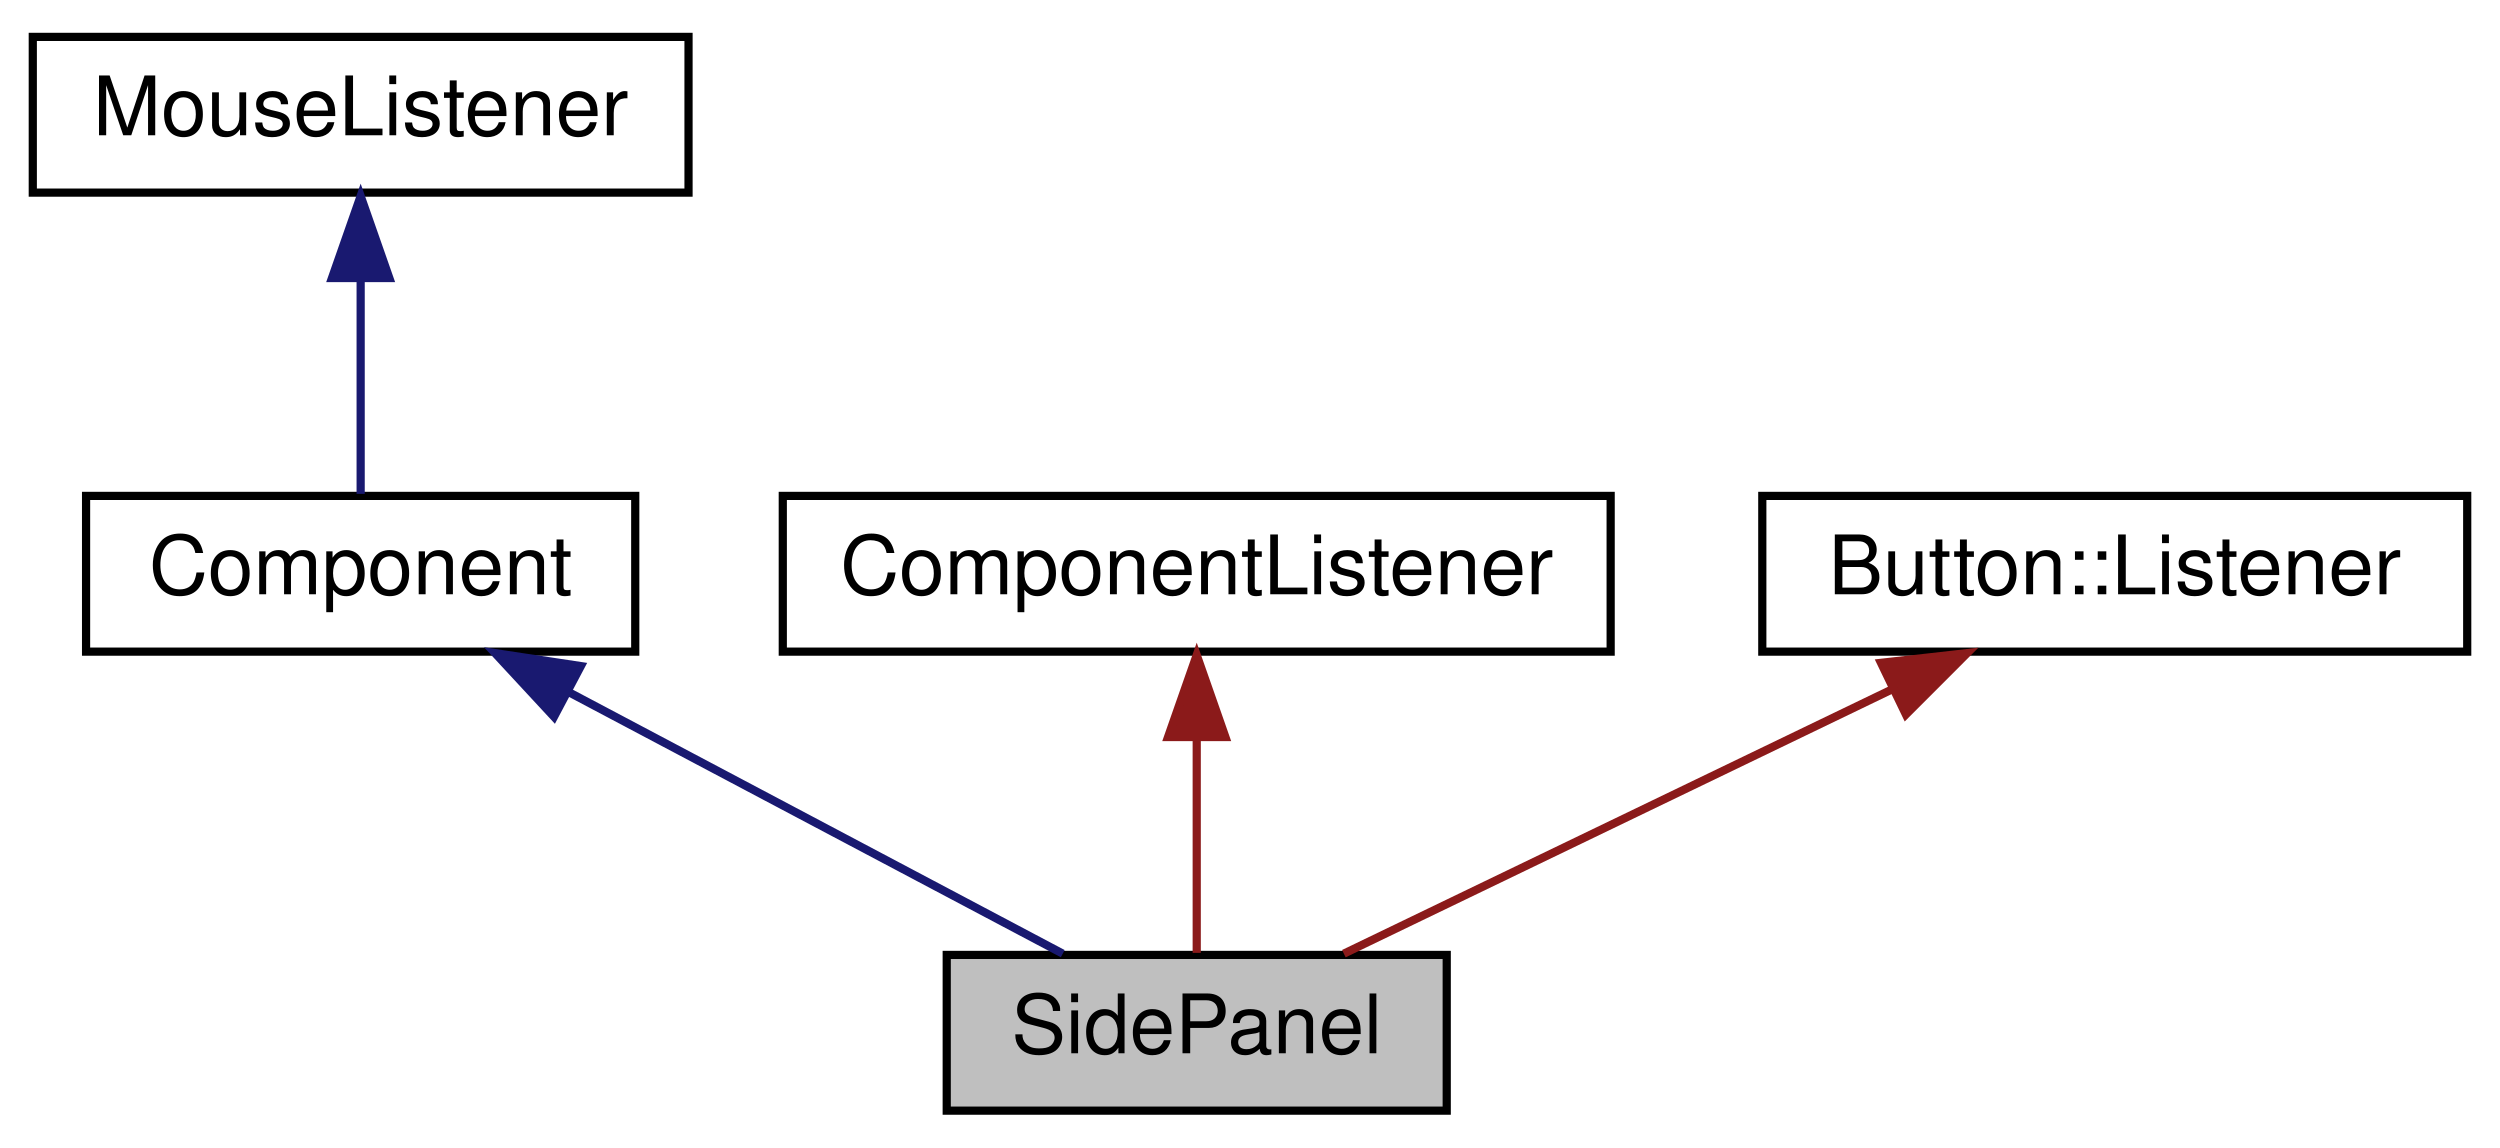
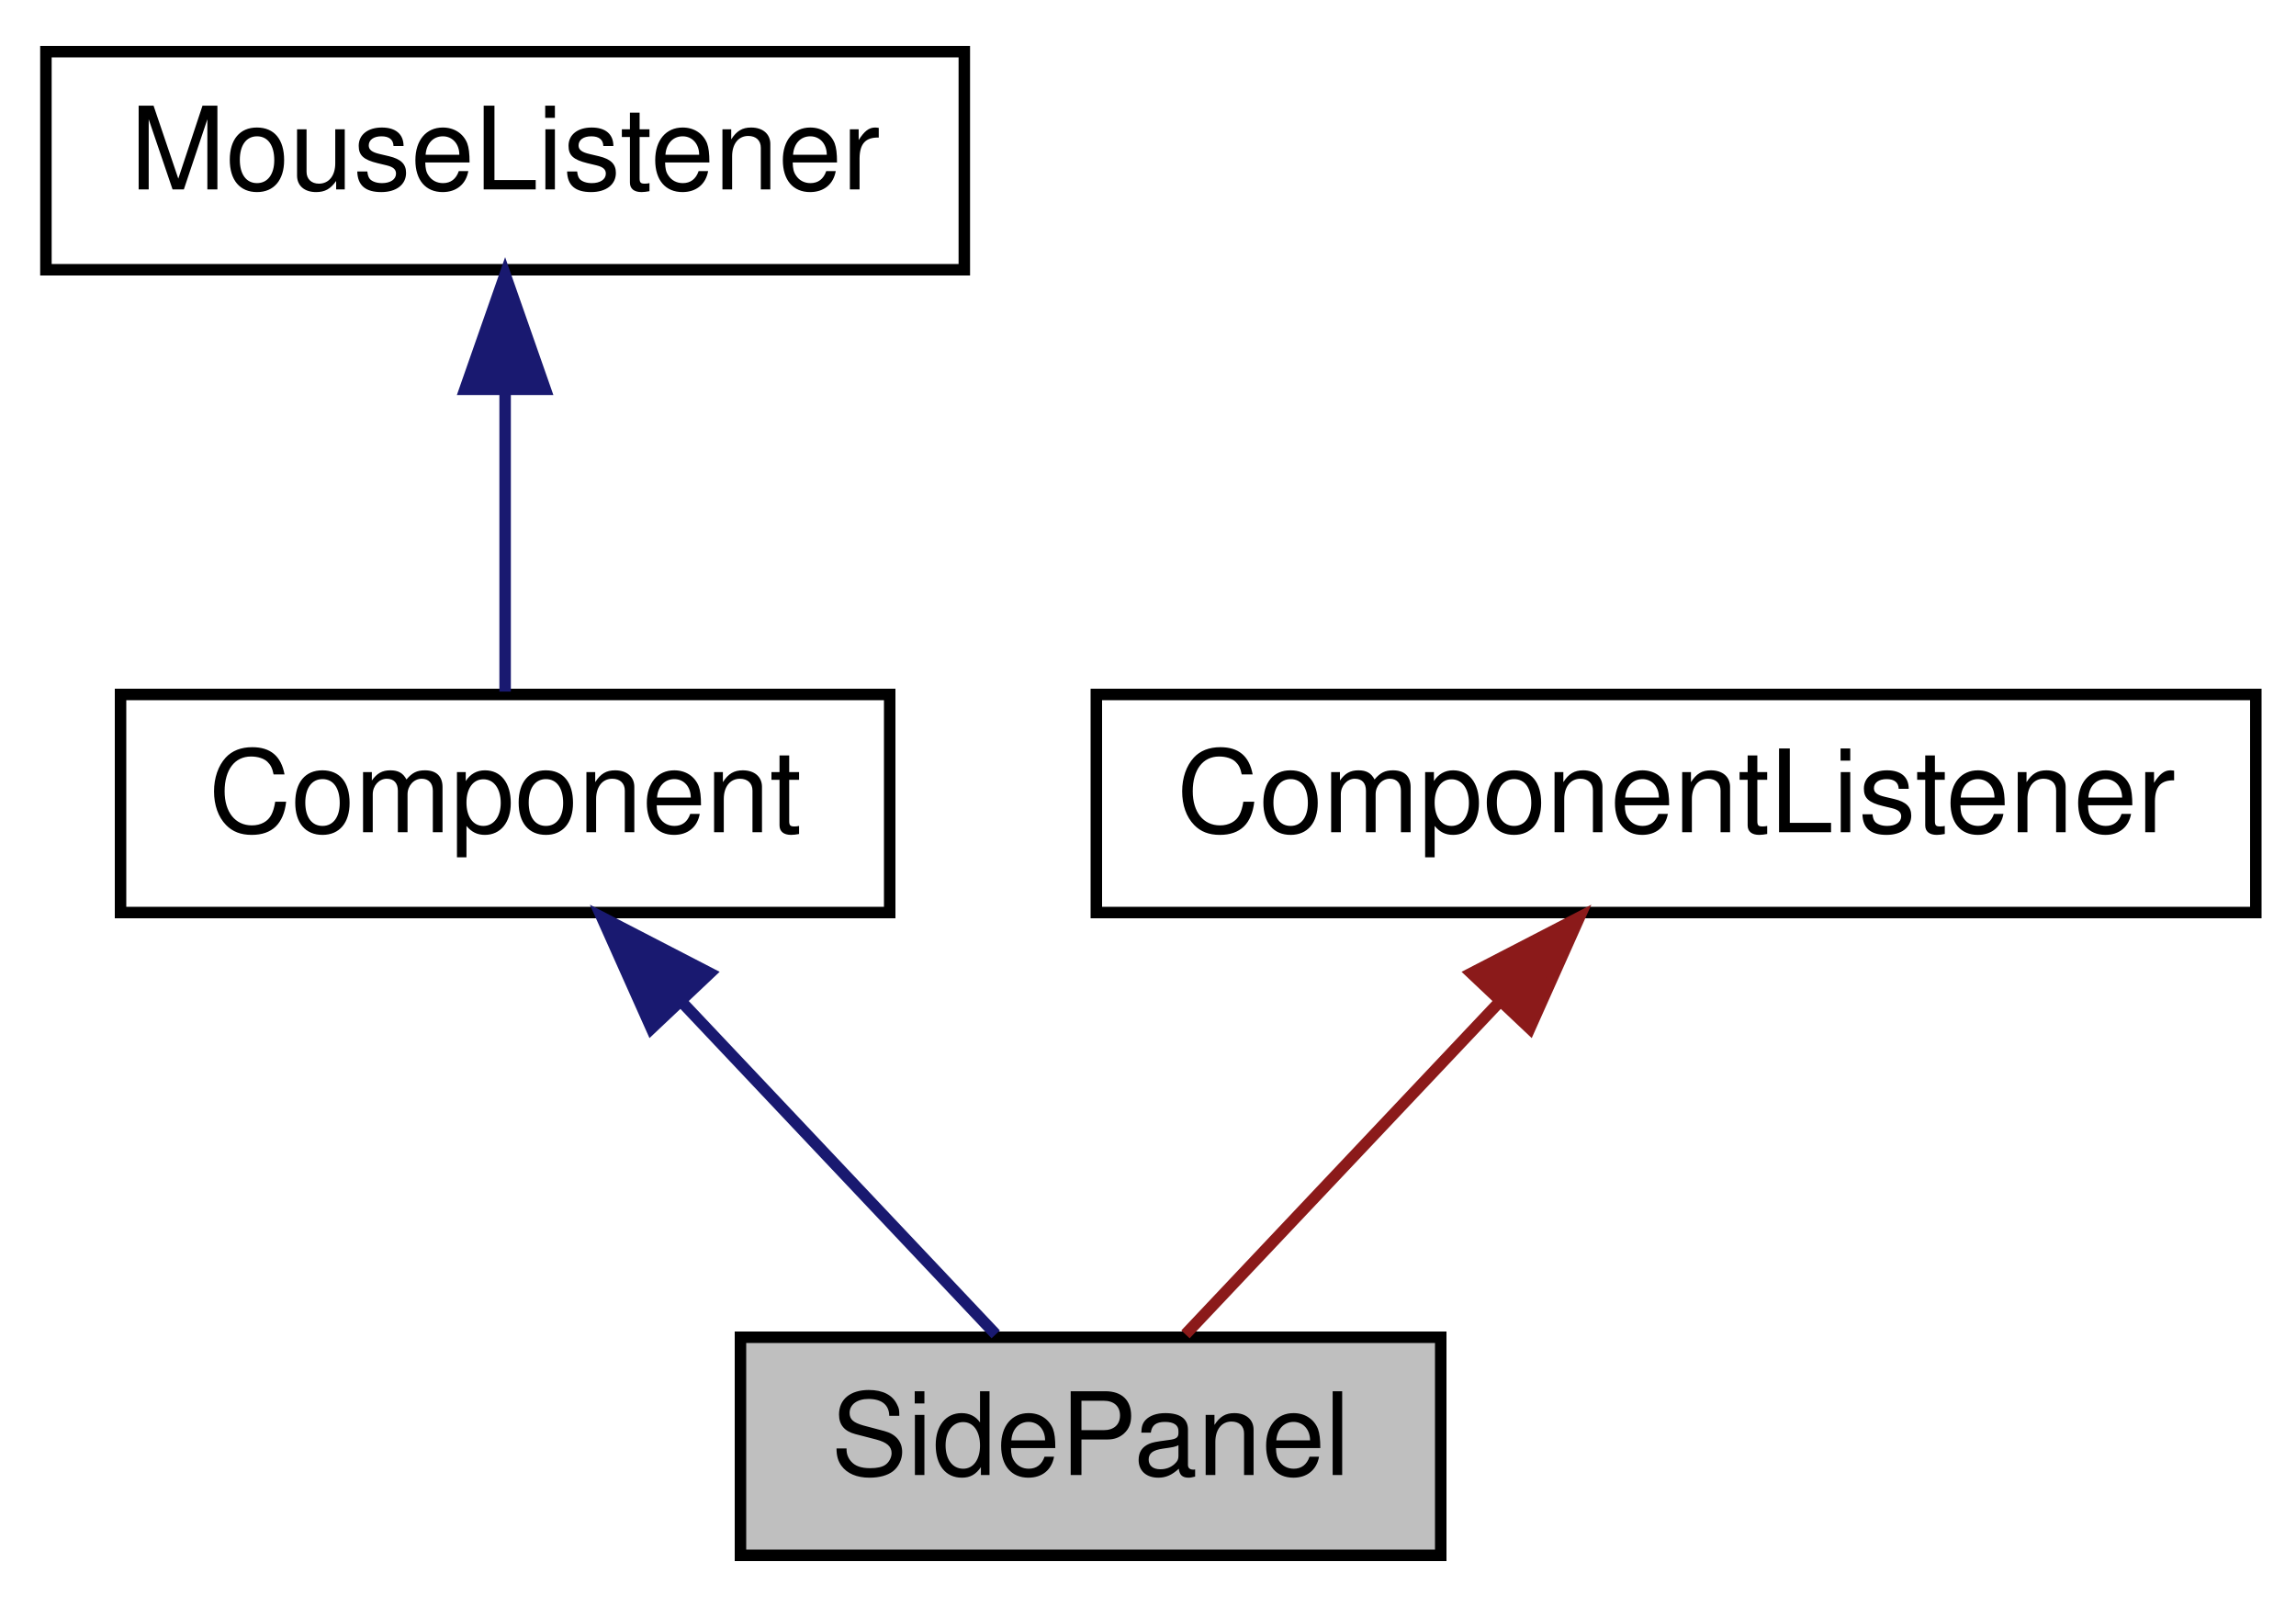
- <svg xmlns="http://www.w3.org/2000/svg" xmlns:xlink="http://www.w3.org/1999/xlink" width="305pt" height="140pt" viewBox="0.00 0.00 305.00 140.00">
+ <svg xmlns="http://www.w3.org/2000/svg" xmlns:xlink="http://www.w3.org/1999/xlink" width="200pt" height="140pt" viewBox="0.00 0.00 200.00 140.00">
  <g id="graph0" class="graph" transform="scale(1 1) rotate(0) translate(4 136)">
    <g id="node1" class="node">
-       <polygon fill="#bfbfbf" stroke="black" points="111.5,-0.5 111.5,-19.5 172.5,-19.5 172.5,-0.5 111.5,-0.5" />
-       <text text-anchor="middle" x="142" y="-7.5" font-family="Helvetica,sans-Serif" font-size="10.00">SidePanel</text>
+       <polygon fill="#bfbfbf" stroke="black" points="60.5,-0.5 60.5,-19.5 121.5,-19.5 121.5,-0.5 60.5,-0.5" />
+       <text text-anchor="middle" x="91" y="-7.5" font-family="Helvetica,sans-Serif" font-size="10.00">SidePanel</text>
    </g>
    <g id="node2" class="node">
      <g id="a_node2">
        <a xlink:href="classComponent.html" target="_top" xlink:title="The base class for all JUCE user-interface objects. ">
          <polygon fill="none" stroke="black" points="6.5,-56.5 6.5,-75.5 73.5,-75.5 73.5,-56.5 6.5,-56.5" />
          <text text-anchor="middle" x="40" y="-63.5" font-family="Helvetica,sans-Serif" font-size="10.00">Component</text>
        </a>
      </g>
    </g>
    <g id="edge1" class="edge">
-       <path fill="none" stroke="midnightblue" d="M65.331,-51.59C84.19,-41.605 109.384,-28.267 125.653,-19.654" />
-       <polygon fill="midnightblue" stroke="midnightblue" points="63.588,-48.552 56.388,-56.324 66.864,-54.738 63.588,-48.552" />
+       <path fill="none" stroke="midnightblue" d="M55.378,-48.718C64.367,-39.2 75.359,-27.561 82.735,-19.751" />
+       <polygon fill="midnightblue" stroke="midnightblue" points="52.743,-46.41 48.422,-56.083 57.832,-51.216 52.743,-46.41" />
    </g>
    <g id="node3" class="node">
      <g id="a_node3">
        <a xlink:href="classMouseListener.html" target="_top" xlink:title="A MouseListener can be registered with a component to receive callbacks about mouse events that happe...">
          <polygon fill="none" stroke="black" points="0,-112.5 0,-131.5 80,-131.5 80,-112.5 0,-112.5" />
          <text text-anchor="middle" x="40" y="-119.5" font-family="Helvetica,sans-Serif" font-size="10.00">MouseListener</text>
        </a>
      </g>
    </g>
    <g id="edge2" class="edge">
      <path fill="none" stroke="midnightblue" d="M40,-101.805C40,-92.91 40,-82.78 40,-75.751" />
      <polygon fill="midnightblue" stroke="midnightblue" points="36.5,-102.083 40,-112.083 43.5,-102.083 36.5,-102.083" />
    </g>
    <g id="node4" class="node">
      <g id="a_node4">
        <a xlink:href="classComponentListener.html" target="_top" xlink:title="Gets informed about changes to a component's hierarchy or position. ">
          <polygon fill="none" stroke="black" points="91.5,-56.5 91.5,-75.5 192.5,-75.5 192.5,-56.5 91.5,-56.5" />
          <text text-anchor="middle" x="142" y="-63.5" font-family="Helvetica,sans-Serif" font-size="10.00">ComponentListener</text>
        </a>
      </g>
    </g>
    <g id="edge3" class="edge">
-       <path fill="none" stroke="#8b1a1a" d="M142,-45.804C142,-36.91 142,-26.78 142,-19.751" />
-       <polygon fill="#8b1a1a" stroke="#8b1a1a" points="138.5,-46.083 142,-56.083 145.5,-46.083 138.5,-46.083" />
-     </g>
-     <g id="node5" class="node">
-       <g id="a_node5">
-         <a xlink:href="classButton_1_1Listener.html" target="_top" xlink:title="Used to receive callbacks when a button is clicked. ">
-           <polygon fill="none" stroke="black" points="211,-56.5 211,-75.5 297,-75.5 297,-56.5 211,-56.5" />
-           <text text-anchor="middle" x="254" y="-63.5" font-family="Helvetica,sans-Serif" font-size="10.00">Button::Listener</text>
-         </a>
-       </g>
-     </g>
-     <g id="edge4" class="edge">
-       <path fill="none" stroke="#8b1a1a" d="M226.751,-51.862C205.984,-41.849 177.977,-28.346 159.95,-19.654" />
-       <polygon fill="#8b1a1a" stroke="#8b1a1a" points="225.477,-55.134 236.005,-56.324 228.518,-48.828 225.477,-55.134" />
+       <path fill="none" stroke="#8b1a1a" d="M126.622,-48.718C117.633,-39.2 106.641,-27.561 99.265,-19.751" />
+       <polygon fill="#8b1a1a" stroke="#8b1a1a" points="124.168,-51.216 133.578,-56.083 129.257,-46.41 124.168,-51.216" />
    </g>
  </g>
</svg>
